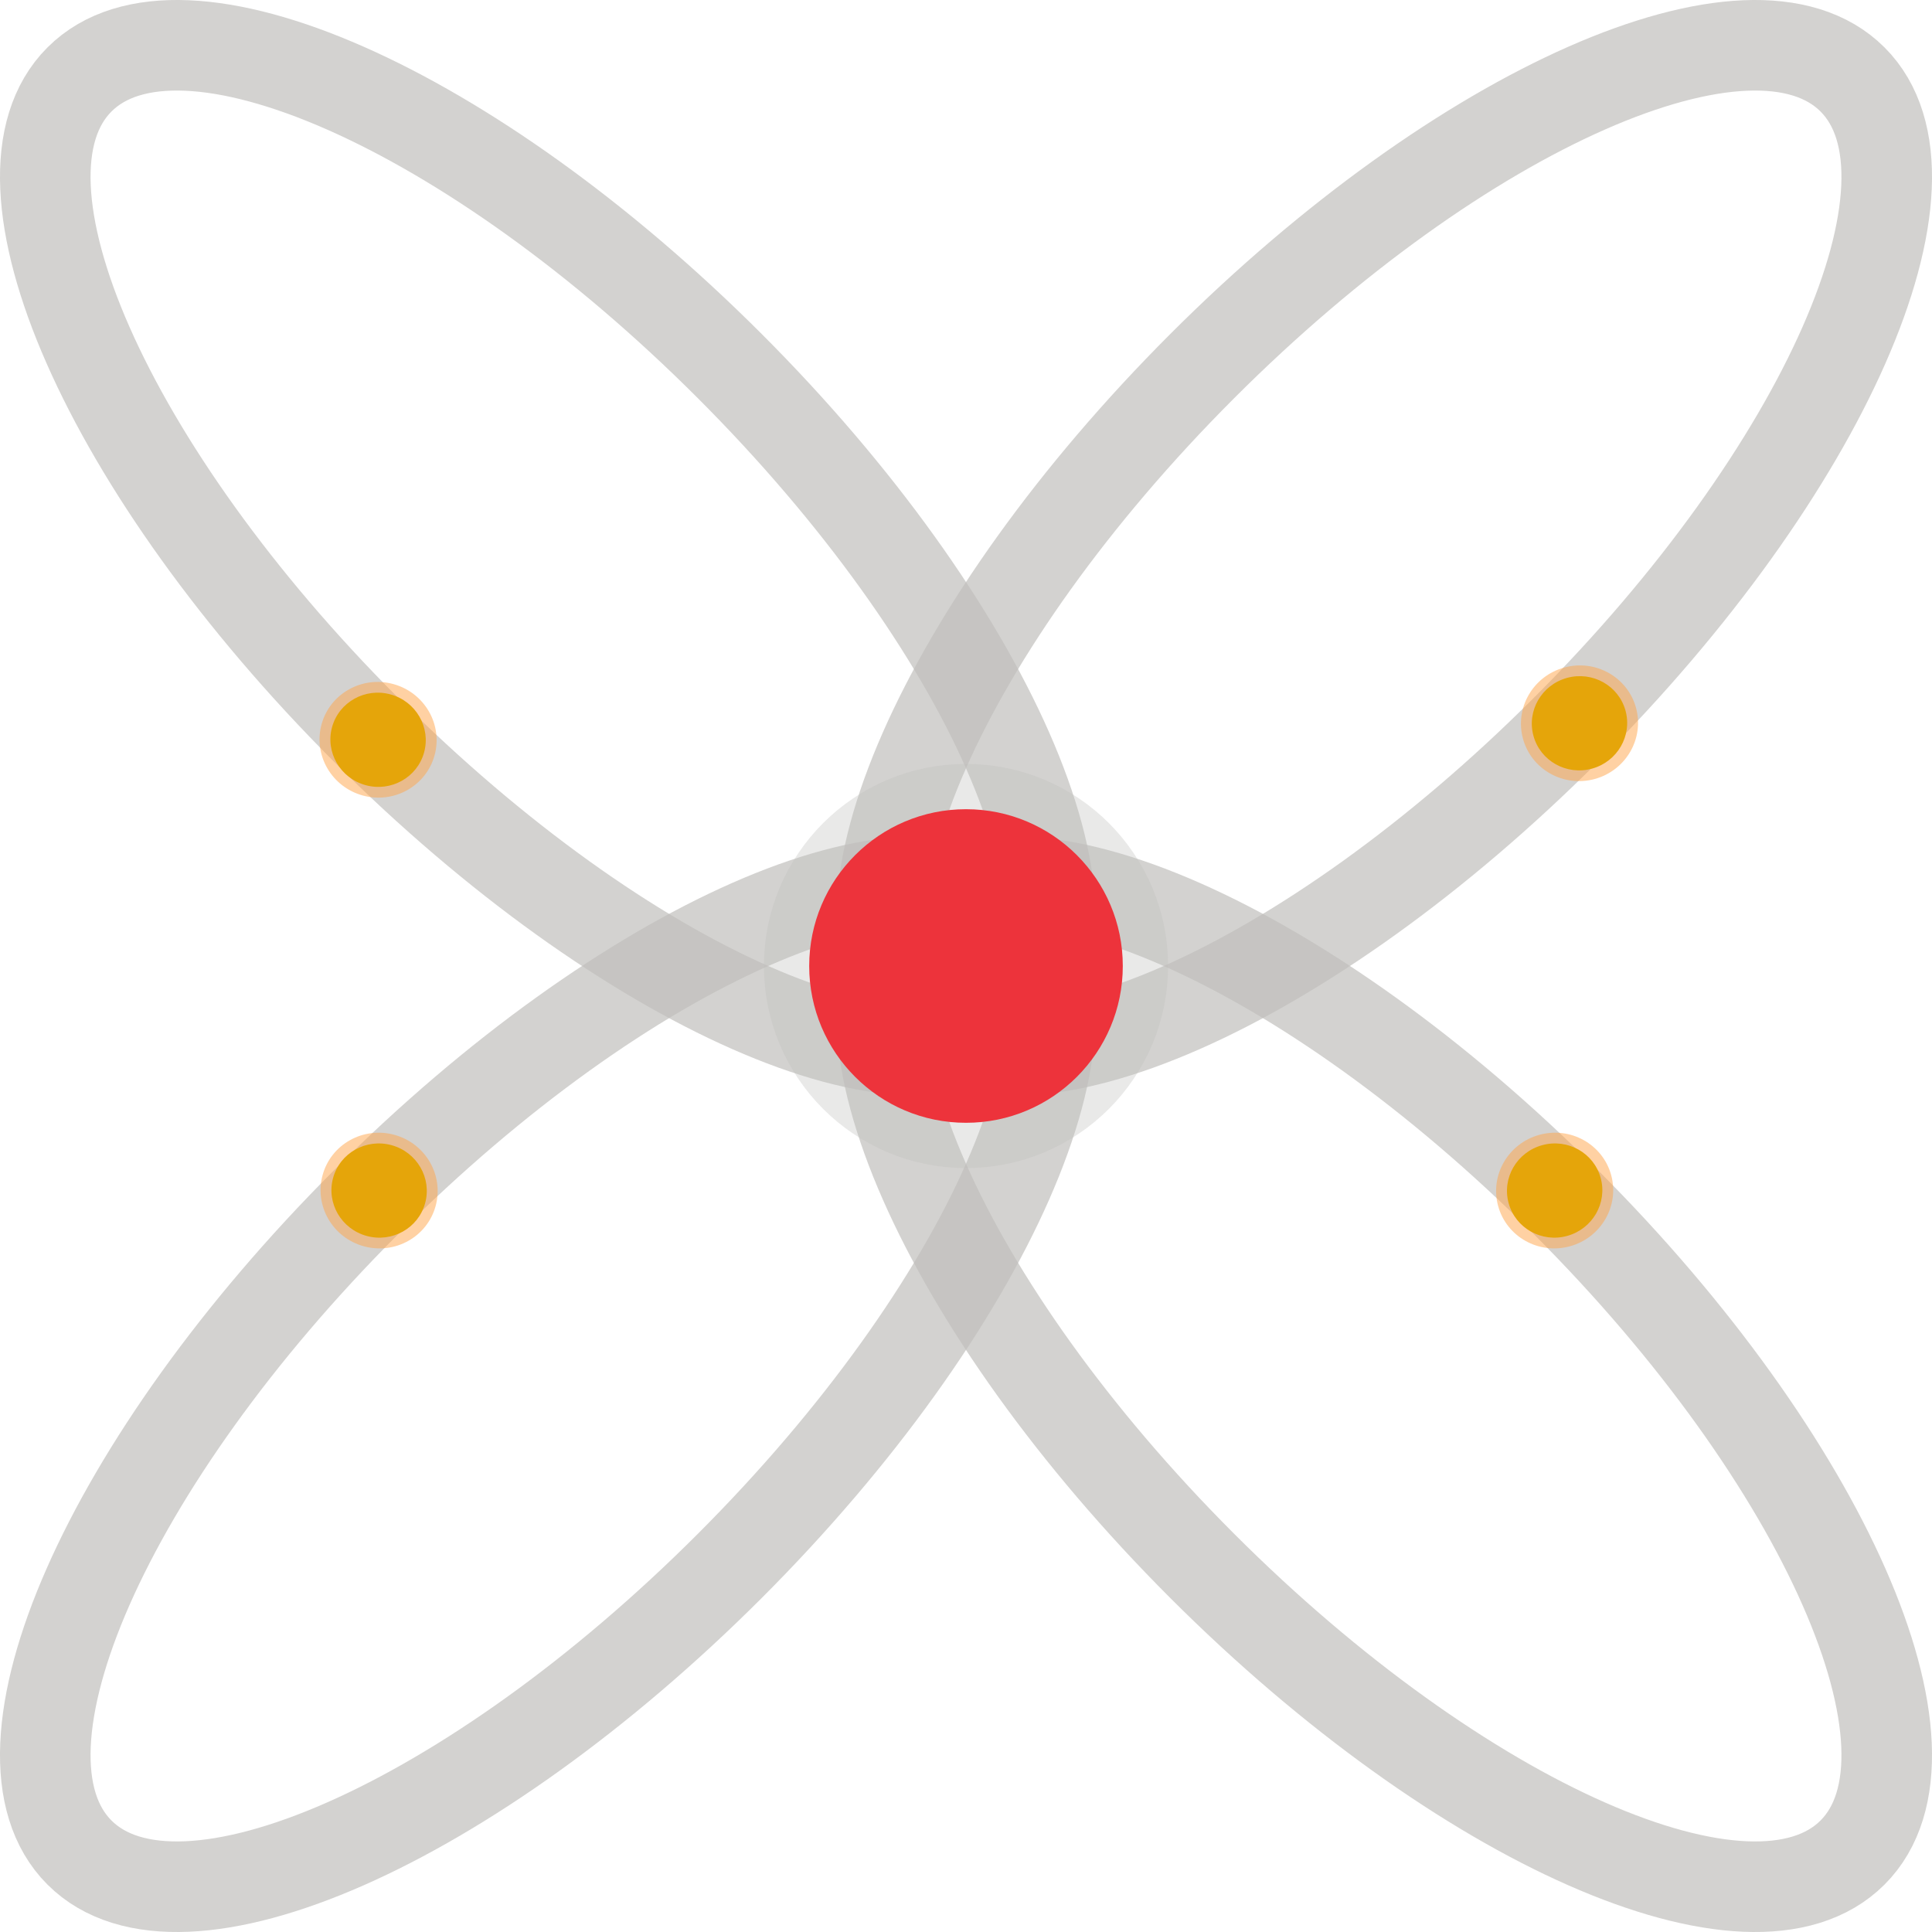
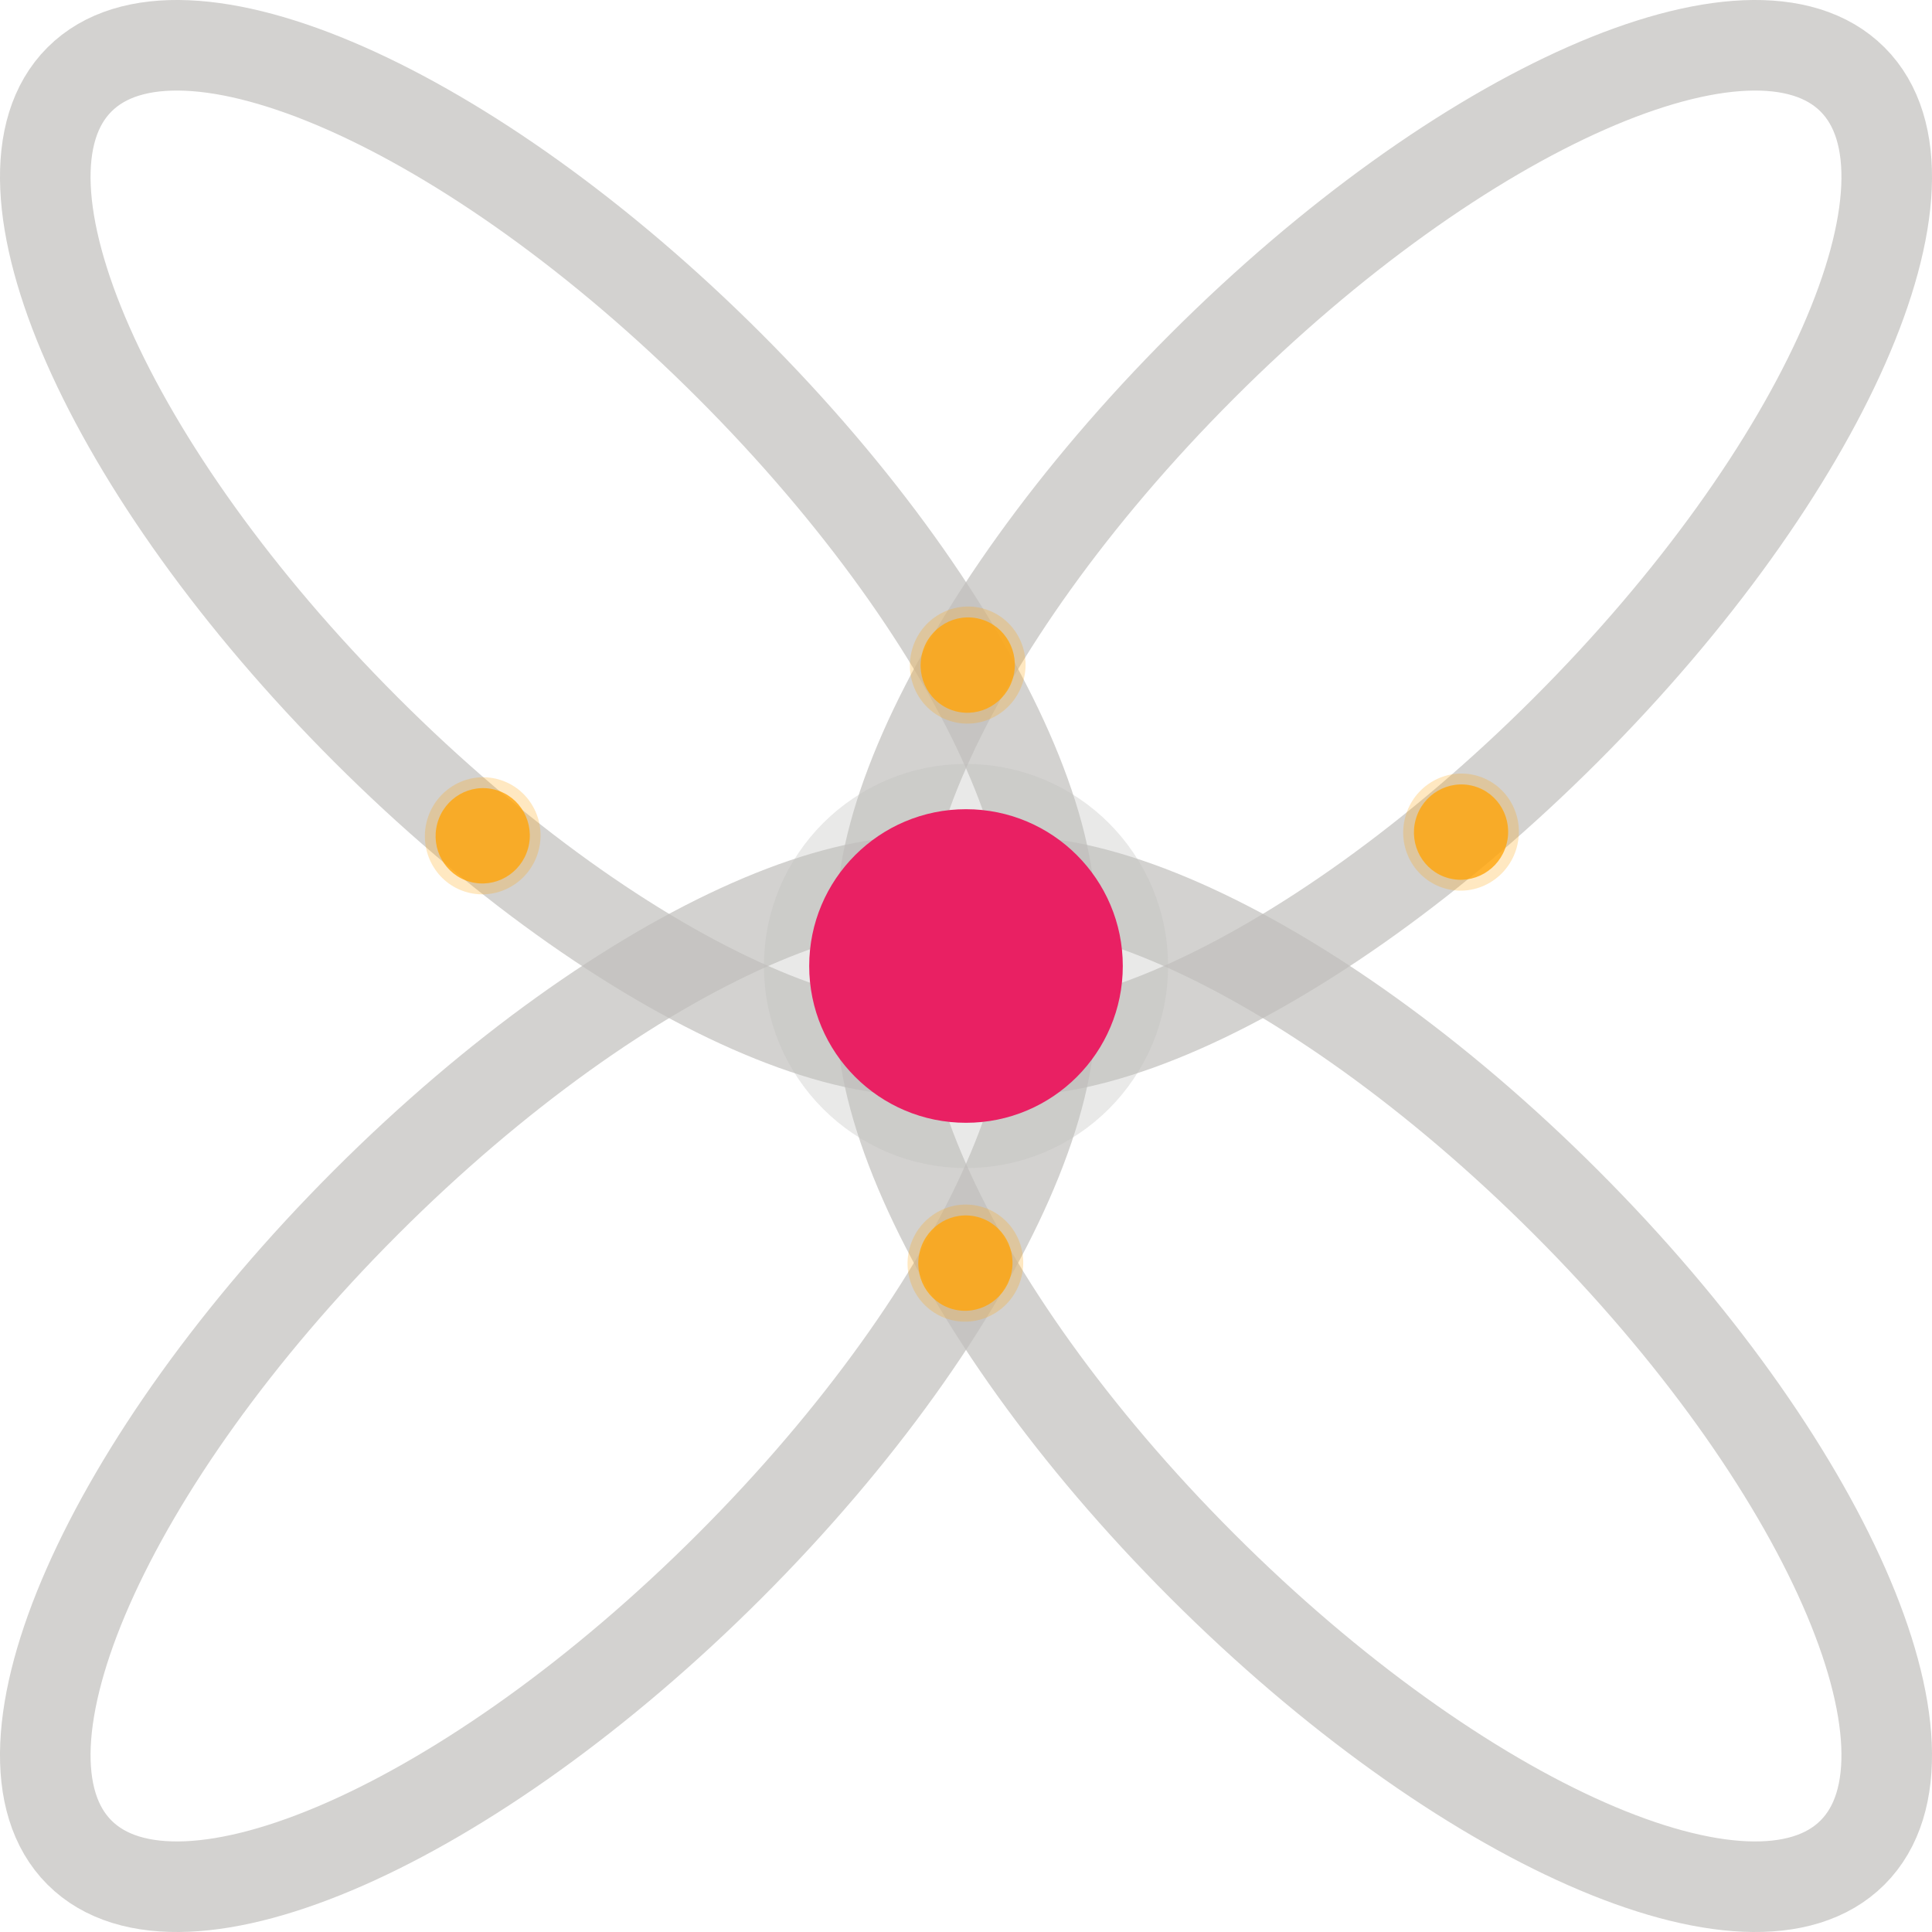
<svg xmlns="http://www.w3.org/2000/svg" width="64" height="64" viewBox="0 0 64 64" fill="none" version="1.1" id="svg2">
  <defs id="defs2" />
-   <g id="g3">
-     <ellipse style="fill:none;fill-opacity:0.098;stroke:#c0bfbc;stroke-width:3;stroke-dasharray:none;stroke-opacity:0.698" id="ellipse2" cx="25.666" cy="-9.3959365e-08" rx="21.943" ry="8.519" transform="matrix(0.7071068,0.7071068,0.7071068,-0.7071068,0,0)" />
-     <ellipse style="fill:none;fill-opacity:0.098;stroke:#c0bfbc;stroke-width:3;stroke-dasharray:none;stroke-opacity:0.698" id="ellipse3" cx="19.589" cy="45.255" rx="21.943" ry="8.519" transform="rotate(-45)" />
-     <g id="g22" transform="rotate(-90,19.42415,32.45112)">
-       <ellipse style="fill:#ffa348;fill-opacity:0.502;stroke:none;stroke-width:3;stroke-linejoin:round;stroke-dasharray:none;stroke-opacity:1;paint-order:stroke markers fill" id="ellipse21" cx="17.382" cy="33.163" rx="1.941" ry="1.914" transform="matrix(-0.2650858,0.9642248,0.9642248,0.2650858,0,0)" />
-       <ellipse style="fill:#e5a50a;fill-opacity:1;stroke:none;stroke-width:3;stroke-linejoin:round;stroke-dasharray:none;stroke-opacity:1;paint-order:stroke markers fill" id="ellipse22" cx="17.382" cy="33.163" rx="1.581" ry="1.559" transform="matrix(-0.2650858,0.9642248,0.9642248,0.2650858,0,0)" />
-     </g>
-     <g id="g18" transform="rotate(-90,43.74375,16.97161)">
-       <ellipse style="fill:#ffa348;fill-opacity:0.502;stroke:none;stroke-width:3;stroke-linejoin:round;stroke-dasharray:none;stroke-opacity:1;paint-order:stroke markers fill" id="ellipse17" cx="34.38" cy="-28.668" rx="1.941" ry="1.914" transform="rotate(74.62795)" />
-       <ellipse style="fill:#e5a50a;fill-opacity:1;stroke:none;stroke-width:3;stroke-linejoin:round;stroke-dasharray:none;stroke-opacity:1;paint-order:stroke markers fill" id="ellipse18" cx="34.38" cy="-28.668" rx="1.581" ry="1.559" transform="rotate(74.62795)" />
-     </g>
-     <ellipse style="fill:none;fill-opacity:0.098;stroke:#c0bfbc;stroke-width:3;stroke-dasharray:none;stroke-opacity:0.698" id="ellipse1" cx="19.589" cy="45.255" rx="21.943" ry="8.519" transform="matrix(-0.7071068,0.7071068,0.7071068,0.7071068,0,0)" />
-     <ellipse style="fill:none;fill-opacity:0.098;stroke:#c0bfbc;stroke-width:3;stroke-dasharray:none;stroke-opacity:0.698" id="ellipse4" cx="-64.844" cy="-1.2268046e-06" rx="21.943" ry="8.519" transform="matrix(-0.7071068,-0.7071068,-0.7071068,0.7071068,0,0)" />
-     <circle style="fill:#ed333b;fill-opacity:1;stroke:#c0bfbc;stroke-width:3;stroke-dasharray:none;stroke-opacity:0.346;paint-order:stroke fill markers" id="circle3" cx="-32" cy="32" r="5.194" transform="rotate(-90)" />
-     <g id="g6" transform="rotate(-90,26.90744,39.90013)">
-       <ellipse style="fill:#ffa348;fill-opacity:0.502;stroke:none;stroke-width:3;stroke-linejoin:round;stroke-dasharray:none;stroke-opacity:1;paint-order:stroke markers fill" id="ellipse5" cx="17.382" cy="33.163" rx="1.941" ry="1.914" transform="matrix(-0.2650858,0.9642248,0.9642248,0.2650858,0,0)" />
-       <ellipse style="fill:#e5a50a;fill-opacity:1;stroke:none;stroke-width:3;stroke-linejoin:round;stroke-dasharray:none;stroke-opacity:1;paint-order:stroke markers fill" id="ellipse6" cx="17.382" cy="33.163" rx="1.581" ry="1.559" transform="matrix(-0.2650858,0.9642248,0.9642248,0.2650858,0,0)" />
-     </g>
-     <g id="g8" transform="rotate(-90,51.07203,25.12261)">
-       <ellipse style="fill:#ffa348;fill-opacity:0.502;stroke:none;stroke-width:3;stroke-linejoin:round;stroke-dasharray:none;stroke-opacity:1;paint-order:stroke markers fill" id="ellipse7" cx="34.38" cy="-28.668" rx="1.941" ry="1.914" transform="rotate(74.62795)" />
-       <ellipse style="fill:#e5a50a;fill-opacity:1;stroke:none;stroke-width:3;stroke-linejoin:round;stroke-dasharray:none;stroke-opacity:1;paint-order:stroke markers fill" id="ellipse8" cx="34.38" cy="-28.668" rx="1.581" ry="1.559" transform="rotate(74.62795)" />
-     </g>
+   <ellipse style="fill:none;fill-opacity:0.098;stroke:#c0bfbc;stroke-width:3;stroke-dasharray:none;stroke-opacity:0.698" id="ellipse2" cx="25.666" cy="-9.3959365e-08" rx="21.943" ry="8.519" transform="matrix(0.7071068,0.7071068,0.7071068,-0.7071068,0,0)" />
+   <ellipse style="fill:none;fill-opacity:0.098;stroke:#c0bfbc;stroke-width:3;stroke-dasharray:none;stroke-opacity:0.698" id="ellipse3" cx="19.589" cy="45.255" rx="21.943" ry="8.519" transform="rotate(-45)" />
+   <ellipse style="fill:none;fill-opacity:0.098;stroke:#c0bfbc;stroke-width:3;stroke-dasharray:none;stroke-opacity:0.698" id="ellipse1" cx="19.589" cy="45.255" rx="21.943" ry="8.519" transform="matrix(-0.7071068,0.7071068,0.7071068,0.7071068,0,0)" />
+   <ellipse style="fill:none;fill-opacity:0.098;stroke:#c0bfbc;stroke-width:3;stroke-dasharray:none;stroke-opacity:0.698" id="ellipse4" cx="-64.844" cy="-1.2268046e-06" rx="21.943" ry="8.519" transform="matrix(-0.7071068,-0.7071068,-0.7071068,0.7071068,0,0)" />
+   <circle style="fill:#e92063;fill-opacity:1;stroke:#c0bfbc;stroke-width:3;stroke-dasharray:none;stroke-opacity:0.346;paint-order:stroke fill markers" id="path13" cx="32" cy="32" r="5.194" />
+   <g id="g10" transform="translate(-11.37839,2.135801)" style="opacity:0.85;fill:#ffa50a;fill-opacity:1">
+     <ellipse style="fill:#ffa50a;fill-opacity:0.3;stroke:none;stroke-width:3;stroke-linejoin:round;stroke-dasharray:none;stroke-opacity:1;paint-order:stroke markers fill" id="ellipse9" cx="17.382" cy="33.163" rx="1.941" ry="1.914" transform="matrix(-0.2650858,0.9642248,0.9642248,0.2650858,0,0)" />
+     <ellipse style="fill:#ffa50a;fill-opacity:1;stroke:none;stroke-width:3;stroke-linejoin:round;stroke-dasharray:none;stroke-opacity:1;paint-order:stroke markers fill" id="ellipse10" cx="17.382" cy="33.163" rx="1.581" ry="1.559" transform="matrix(-0.2650858,0.9642248,0.9642248,0.2650858,0,0)" />
+   </g>
+   <g id="g6" transform="translate(4.688287,-3.519429)" style="opacity:0.85;fill:#ffa50a;fill-opacity:1">
+     <ellipse style="fill:#ffa50a;fill-opacity:0.3;stroke:none;stroke-width:3;stroke-linejoin:round;stroke-dasharray:none;stroke-opacity:1;paint-order:stroke markers fill" id="ellipse5" cx="17.382" cy="33.163" rx="1.941" ry="1.914" transform="matrix(-0.2650858,0.9642248,0.9642248,0.2650858,0,0)" />
+     <ellipse style="fill:#ffa50a;fill-opacity:1;stroke:none;stroke-width:3;stroke-linejoin:round;stroke-dasharray:none;stroke-opacity:1;paint-order:stroke markers fill" id="ellipse6" cx="17.382" cy="33.163" rx="1.581" ry="1.559" transform="matrix(-0.2650858,0.9642248,0.9642248,0.2650858,0,0)" />
+   </g>
+   <g id="g8" transform="translate(21.02994,2.013505)" style="opacity:0.85;fill:#ffa50a;fill-opacity:1">
+     <ellipse style="fill:#ffa50a;fill-opacity:0.3;stroke:none;stroke-width:3;stroke-linejoin:round;stroke-dasharray:none;stroke-opacity:1;paint-order:stroke markers fill" id="ellipse7" cx="17.382" cy="33.163" rx="1.941" ry="1.914" transform="matrix(-0.2650858,0.9642248,0.9642248,0.2650858,0,0)" />
+     <ellipse style="fill:#ffa50a;fill-opacity:1;stroke:none;stroke-width:3;stroke-linejoin:round;stroke-dasharray:none;stroke-opacity:1;paint-order:stroke markers fill" id="ellipse8" cx="17.382" cy="33.163" rx="1.581" ry="1.559" transform="matrix(-0.2650858,0.9642248,0.9642248,0.2650858,0,0)" />
+   </g>
+   <g id="g12" transform="translate(4.611193,16.29095)" style="opacity:0.85;fill:#ffa50a;fill-opacity:1">
+     <ellipse style="fill:#ffa50a;fill-opacity:0.3;stroke:none;stroke-width:3;stroke-linejoin:round;stroke-dasharray:none;stroke-opacity:1;paint-order:stroke markers fill" id="ellipse11" cx="17.382" cy="33.163" rx="1.941" ry="1.914" transform="matrix(-0.2650858,0.9642248,0.9642248,0.2650858,0,0)" />
+     <ellipse style="fill:#ffa50a;fill-opacity:1;stroke:none;stroke-width:3;stroke-linejoin:round;stroke-dasharray:none;stroke-opacity:1;paint-order:stroke markers fill" id="ellipse12" cx="17.382" cy="33.163" rx="1.581" ry="1.559" transform="matrix(-0.2650858,0.9642248,0.9642248,0.2650858,0,0)" />
  </g>
</svg>
